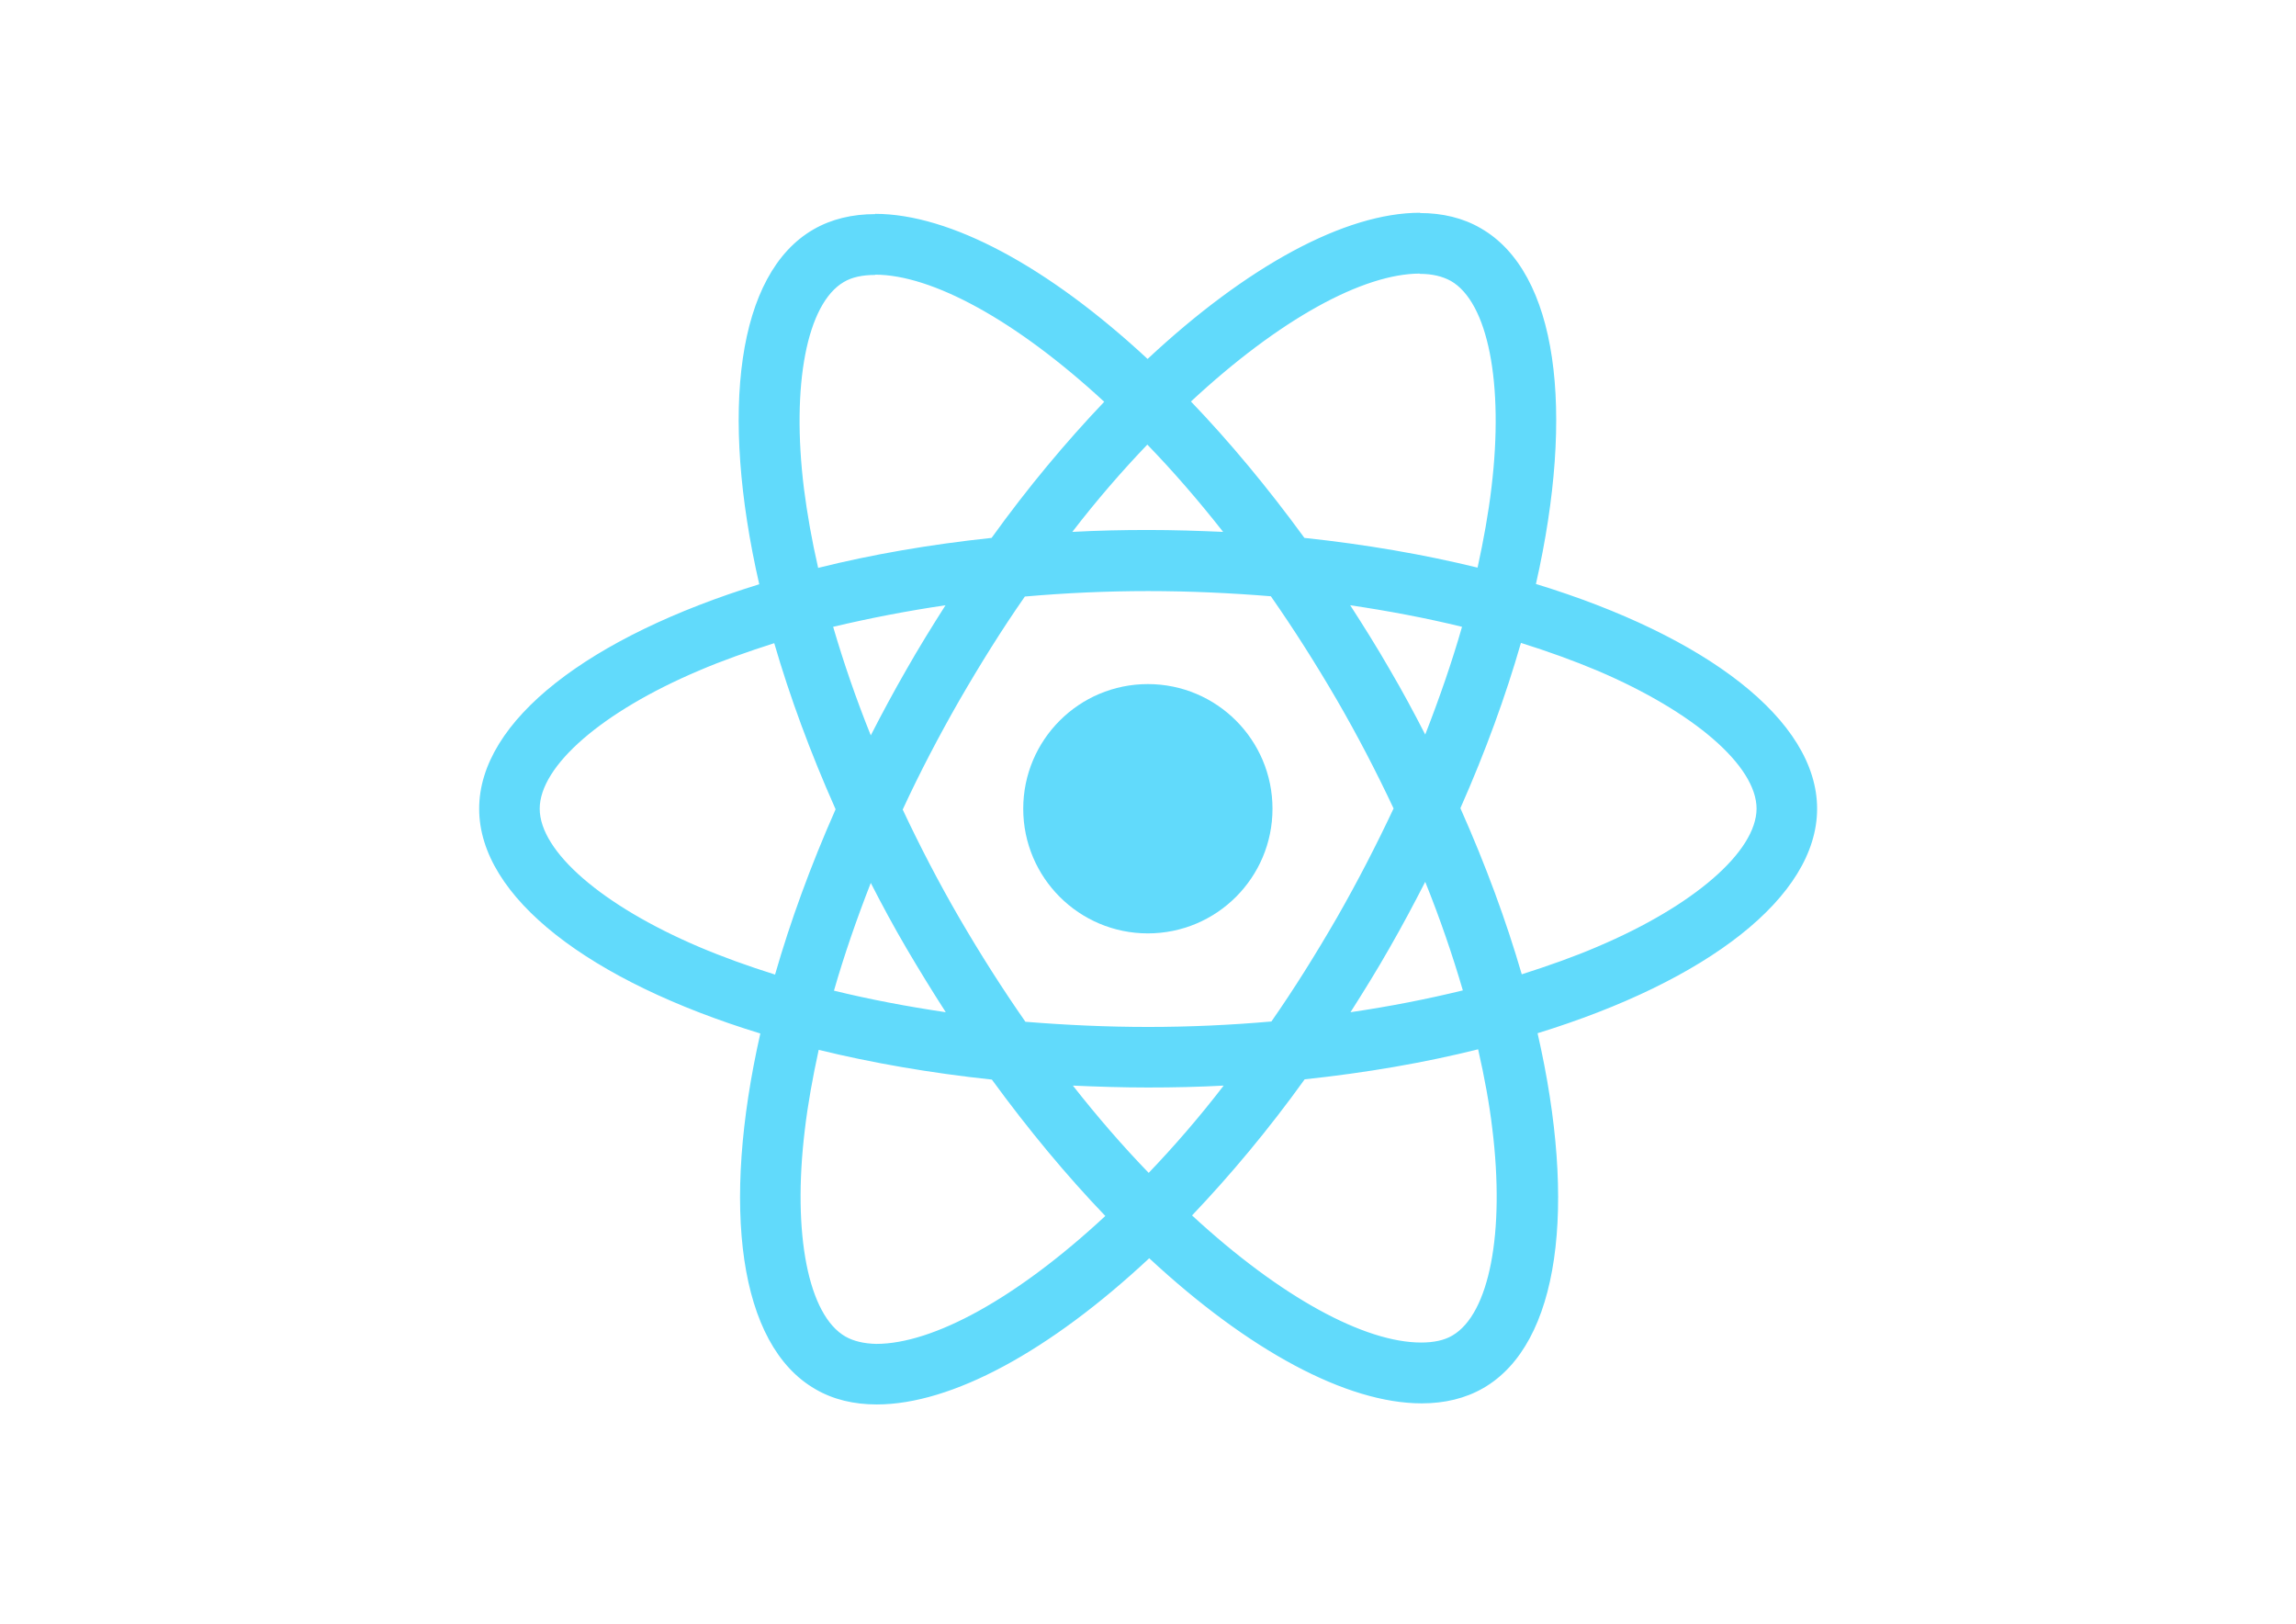
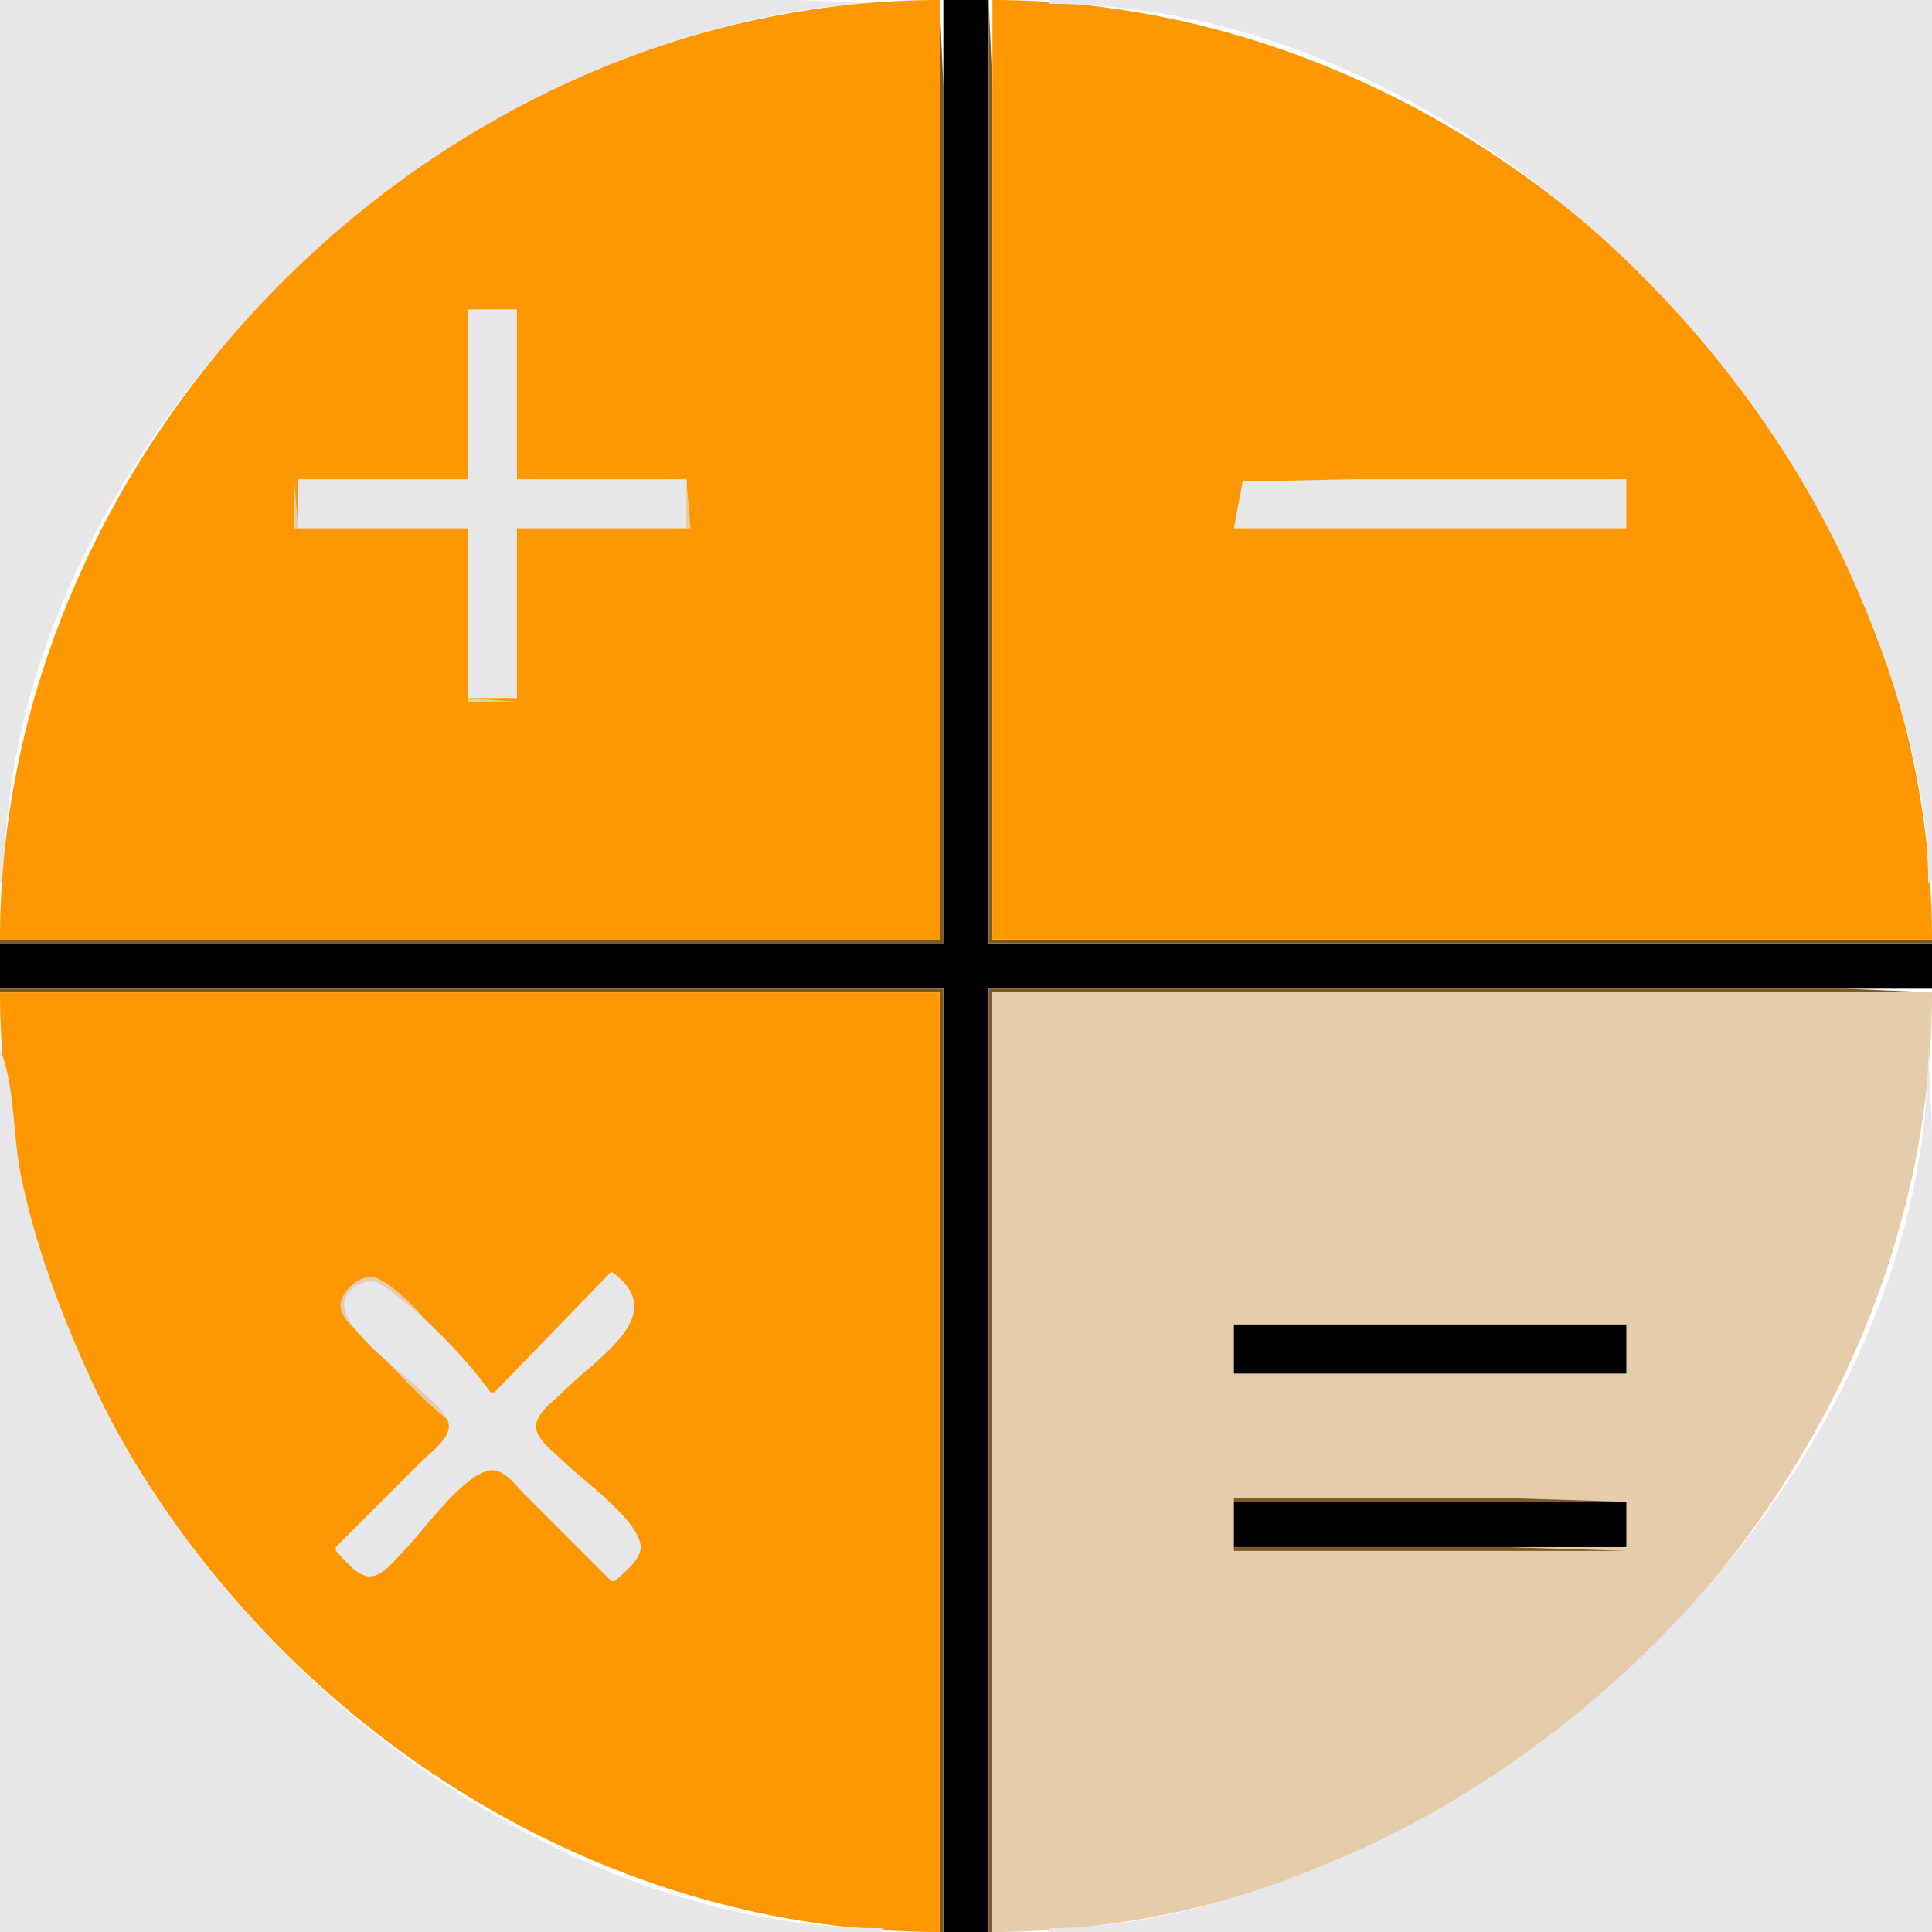
- <svg xmlns="http://www.w3.org/2000/svg" viewBox="0 0 841.9 595.3">
-   <g fill="#61DAFB">
-     <path d="M666.3 296.5c0-32.5-40.7-63.3-103.1-82.4 14.4-63.6 8-114.2-20.2-130.4-6.5-3.8-14.1-5.6-22.4-5.6v22.3c4.6 0 8.3.9 11.4 2.6 13.6 7.8 19.5 37.5 14.9 75.7-1.1 9.4-2.9 19.3-5.1 29.4-19.6-4.8-41-8.5-63.5-10.9-13.5-18.5-27.5-35.3-41.6-50 32.6-30.3 63.2-46.9 84-46.9V78c-27.5 0-63.5 19.6-99.9 53.6-36.4-33.8-72.4-53.2-99.9-53.2v22.3c20.7 0 51.4 16.5 84 46.6-14 14.7-28 31.4-41.3 49.9-22.6 2.4-44 6.1-63.6 11-2.3-10-4-19.7-5.2-29-4.7-38.2 1.1-67.9 14.6-75.8 3-1.8 6.9-2.6 11.5-2.6V78.5c-8.4 0-16 1.8-22.6 5.6-28.1 16.2-34.4 66.7-19.9 130.1-62.2 19.2-102.7 49.9-102.7 82.3 0 32.5 40.7 63.3 103.1 82.4-14.4 63.6-8 114.2 20.2 130.4 6.5 3.8 14.1 5.6 22.5 5.6 27.5 0 63.5-19.6 99.9-53.6 36.4 33.8 72.4 53.2 99.9 53.2 8.4 0 16-1.8 22.6-5.6 28.1-16.2 34.4-66.7 19.9-130.1 62-19.1 102.5-49.9 102.5-82.3zm-130.2-66.7c-3.7 12.9-8.3 26.2-13.5 39.5-4.1-8-8.4-16-13.1-24-4.6-8-9.5-15.8-14.4-23.4 14.2 2.1 27.9 4.7 41 7.9zm-45.8 106.5c-7.8 13.5-15.8 26.3-24.1 38.2-14.9 1.3-30 2-45.2 2-15.1 0-30.2-.7-45-1.9-8.3-11.9-16.4-24.6-24.2-38-7.6-13.1-14.5-26.4-20.8-39.8 6.2-13.4 13.2-26.8 20.7-39.9 7.8-13.5 15.8-26.3 24.1-38.2 14.9-1.3 30-2 45.2-2 15.1 0 30.2.7 45 1.9 8.3 11.9 16.4 24.6 24.2 38 7.6 13.1 14.5 26.4 20.8 39.8-6.3 13.4-13.2 26.8-20.7 39.9zm32.3-13c5.4 13.4 10 26.8 13.8 39.8-13.1 3.2-26.9 5.9-41.2 8 4.9-7.7 9.8-15.6 14.4-23.7 4.6-8 8.9-16.1 13-24.1zM421.2 430c-9.3-9.6-18.6-20.3-27.8-32 9 .4 18.2.7 27.5.7 9.4 0 18.7-.2 27.8-.7-9 11.7-18.3 22.4-27.5 32zm-74.4-58.9c-14.2-2.1-27.9-4.7-41-7.9 3.7-12.9 8.3-26.2 13.5-39.5 4.1 8 8.4 16 13.1 24 4.7 8 9.5 15.8 14.4 23.4zM420.7 163c9.3 9.6 18.6 20.3 27.8 32-9-.4-18.2-.7-27.5-.7-9.4 0-18.7.2-27.8.7 9-11.7 18.3-22.4 27.5-32zm-74 58.9c-4.9 7.7-9.8 15.6-14.4 23.7-4.6 8-8.9 16-13 24-5.4-13.4-10-26.8-13.8-39.8 13.1-3.1 26.9-5.8 41.2-7.9zm-90.5 125.2c-35.4-15.1-58.3-34.9-58.3-50.6 0-15.7 22.9-35.6 58.3-50.6 8.6-3.7 18-7 27.7-10.1 5.7 19.6 13.2 40 22.5 60.9-9.2 20.8-16.6 41.1-22.2 60.6-9.9-3.1-19.3-6.5-28-10.2zM310 490c-13.6-7.8-19.5-37.5-14.9-75.7 1.1-9.4 2.9-19.3 5.1-29.4 19.6 4.8 41 8.5 63.5 10.9 13.5 18.5 27.5 35.3 41.6 50-32.6 30.3-63.2 46.9-84 46.9-4.5-.1-8.3-1-11.3-2.7zm237.2-76.2c4.7 38.2-1.1 67.9-14.6 75.8-3 1.8-6.9 2.6-11.5 2.6-20.7 0-51.4-16.5-84-46.6 14-14.7 28-31.4 41.3-49.9 22.6-2.4 44-6.1 63.6-11 2.3 10.1 4.1 19.8 5.2 29.1zm38.5-66.7c-8.6 3.7-18 7-27.7 10.1-5.7-19.6-13.2-40-22.5-60.9 9.2-20.8 16.6-41.1 22.2-60.6 9.9 3.1 19.3 6.5 28.1 10.2 35.4 15.1 58.3 34.9 58.3 50.6-.1 15.7-23 35.6-58.4 50.6zM320.8 78.4z" />
-     <circle cx="420.9" cy="296.5" r="45.7" />
-     <path d="M520.5 78.1z" />
-   </g>
+ <svg xmlns="http://www.w3.org/2000/svg" width="512" height="512">
+   <path style="fill:#e7e7e9; stroke:none;" d="M0 0L0 234L1 234C1.06 143.15 72.749 57.421 152 21.694C176.961 10.442 206.363 1.018 234 1L212 0L165 0L0 0z" />
+   <path style="fill:#ff9701; stroke:none;" d="M0 249L249 249L249 0C116.384 0 0 116.384 0 249z" />
+   <path style="fill:#7d5923; stroke:none;" d="M249 0L249 249L0 249L0 250L250 250L250 74L250 23L249 0z" />
+   <path style="fill:#010101; stroke:none;" d="M250 0L250 250L0 250L0 262L250 262L250 512L262 512L262 262L512 262L512 250L262 250L262 0L250 0z" />
+   <path style="fill:#7d5923; stroke:none;" d="M262 0L262 250L512 250L512 249L263 249L263 73L263 23L262 0z" />
+   <path style="fill:#ff9701; stroke:none;" d="M263 0L263 249L512 249C512 116.384 395.617 0 263 0z" />
+   <path style="fill:#e7e7e9; stroke:none;" d="M278 0L278 1C368.85 1.06 454.579 72.749 490.306 152C501.558 176.961 510.982 206.363 511 234L512 234L512 0L278 0M124 82L124 127L79 127L79 140L124 140L124 185L137 185L137 140L182 140L182 127L137 127L137 82L124 82z" />
+   <path style="fill:#e5cdab; stroke:none;" d="M78 127L78 140L79 140L78 127M327 127L328 128L327 127z" />
+   <path style="fill:#e7e7e9; stroke:none;" d="M327 140L431 140L431 127L359 127L329.318 127.603L327 140z" />
+   <path style="fill:#e5cdab; stroke:none;" d="M182 128L182 140L183 140L182 128M123 140L124 141L123 140M124 185L124 186L137 186L124 185z" />
+   <path style="fill:#7d5923; stroke:none;" d="M0 262L0 263L249 263L249 512L250 512L250 262L0 262M262 262L262 512L263 512L263 263L512 263L489 262L438 262L262 262z" />
+   <path style="fill:#ff9701; stroke:none;" d="M0 263C0 395.617 116.384 512 249 512L249 263L0 263z" />
+   <path style="fill:#e5cdab; stroke:none;" d="M263 263L263 512C395.616 512 512 395.616 512 263L263 263z" />
+   <path style="fill:#e7e7e9; stroke:none;" d="M0 278L0 512L234 512L234 511C146.743 510.942 59.503 442.648 24.309 366C16.251 348.453 9.27 329.984 5.449 311C3.404 300.839 3.929 287.36 0 278M511 278C510.94 368.85 439.25 454.579 360 490.306C335.039 501.558 305.637 510.982 278 511L278 512L512 512L512 347L512 300L511 278z" />
+   <path style="fill:#e5cdab; stroke:none;" d="M121 378C113.447 367.277 98.441 359.641 92.636 348C90.876 344.47 95.096 339.181 99 340.207C102.791 341.203 106.338 346.338 109 349C112.531 352.53 115.915 356.122 120 359C115.516 352.634 107.115 342.137 100 338.752C96.183 336.936 90.207 342.016 90.207 346C90.207 349.503 94.778 352.773 97 355C104.682 362.698 112.101 371.731 121 378z" />
+   <path style="fill:#e7e7e9; stroke:none;" d="M162 337L131 369L130 369C123.319 359.517 110.683 346.789 101 340.377C97.025 337.744 90.111 342.048 91.346 347C93.224 354.531 106.595 363.59 112 369C114.195 371.197 118.944 374.542 118.944 378C118.944 381.458 114.195 384.803 112 387L89 410L89 411C91.168 413.16 93.885 416.884 97 417.654C100.896 418.618 104.634 413.361 107 411C112.111 405.9 122.694 390.591 130 389.631C133.504 389.171 136.84 393.846 139 396L162 419L163 419C165.222 416.77 169.795 413.491 169.793 410C169.79 403.096 153.679 391.683 149 387C146.805 384.803 142.056 381.458 142.056 378C142.056 374.542 146.805 371.197 149 369C158.495 359.496 177.999 348.278 162 337z" />
+   <path style="fill:#010101; stroke:none;" d="M327 351L327 364L431 364L431 351L327 351z" />
+   <path style="fill:#e5cdab; stroke:none;" d="M131 388L132 389L131 388M132 389L133 390L132 389M133 390L134 391L133 390M134 391L135 392L134 391M135 392L136 393L135 392M136 393L137 394L136 393M137 394L138 395L137 394M138 395L139 396L138 395M139 396L140 397L139 396M140 397L141 398L140 397z" />
+   <path style="fill:#7d5923; stroke:none;" d="M327 397L327 398L431 398L399 397L327 397z" />
+   <path style="fill:#e5cdab; stroke:none;" d="M141 398L142 399L141 398z" />
+   <path style="fill:#010101; stroke:none;" d="M327 398L327 410L431 410L431 398L327 398z" />
+   <path style="fill:#e5cdab; stroke:none;" d="M142 399L143 400L142 399M143 400L144 401L143 400M144 401L145 402L144 401M145 402L146 403L145 402M146 403L147 404L146 403M147 404L148 405L147 404M148 405L149 406L148 405M149 406L150 407L149 406M150 407L151 408L150 407M151 408L152 409L151 408M152 409L153 410L152 409M153 410L154 411L153 410M171 410L172 411L171 410z" />
+   <path style="fill:#7d5923; stroke:none;" d="M327 410L327 411L431 411L399 410L327 410z" />
+   <path style="fill:#e5cdab; stroke:none;" d="M154 411L155 412L154 411M170 411L171 412L170 411M155 412L156 413L155 412M169 412L170 413L169 412M156 413L157 414L156 413M168 413L169 414L168 413M157 414L158 415L157 414M167 414L168 415L167 414M158 415L159 416L158 415M166 415L167 416L166 415M159 416L160 417L159 416M165 416L166 417L165 416M160 417L161 418L160 417M164 417L165 418L164 417M161 418L162 419L161 418M163 418L164 419L163 418M162 419L163 420L162 419z" />
</svg>
